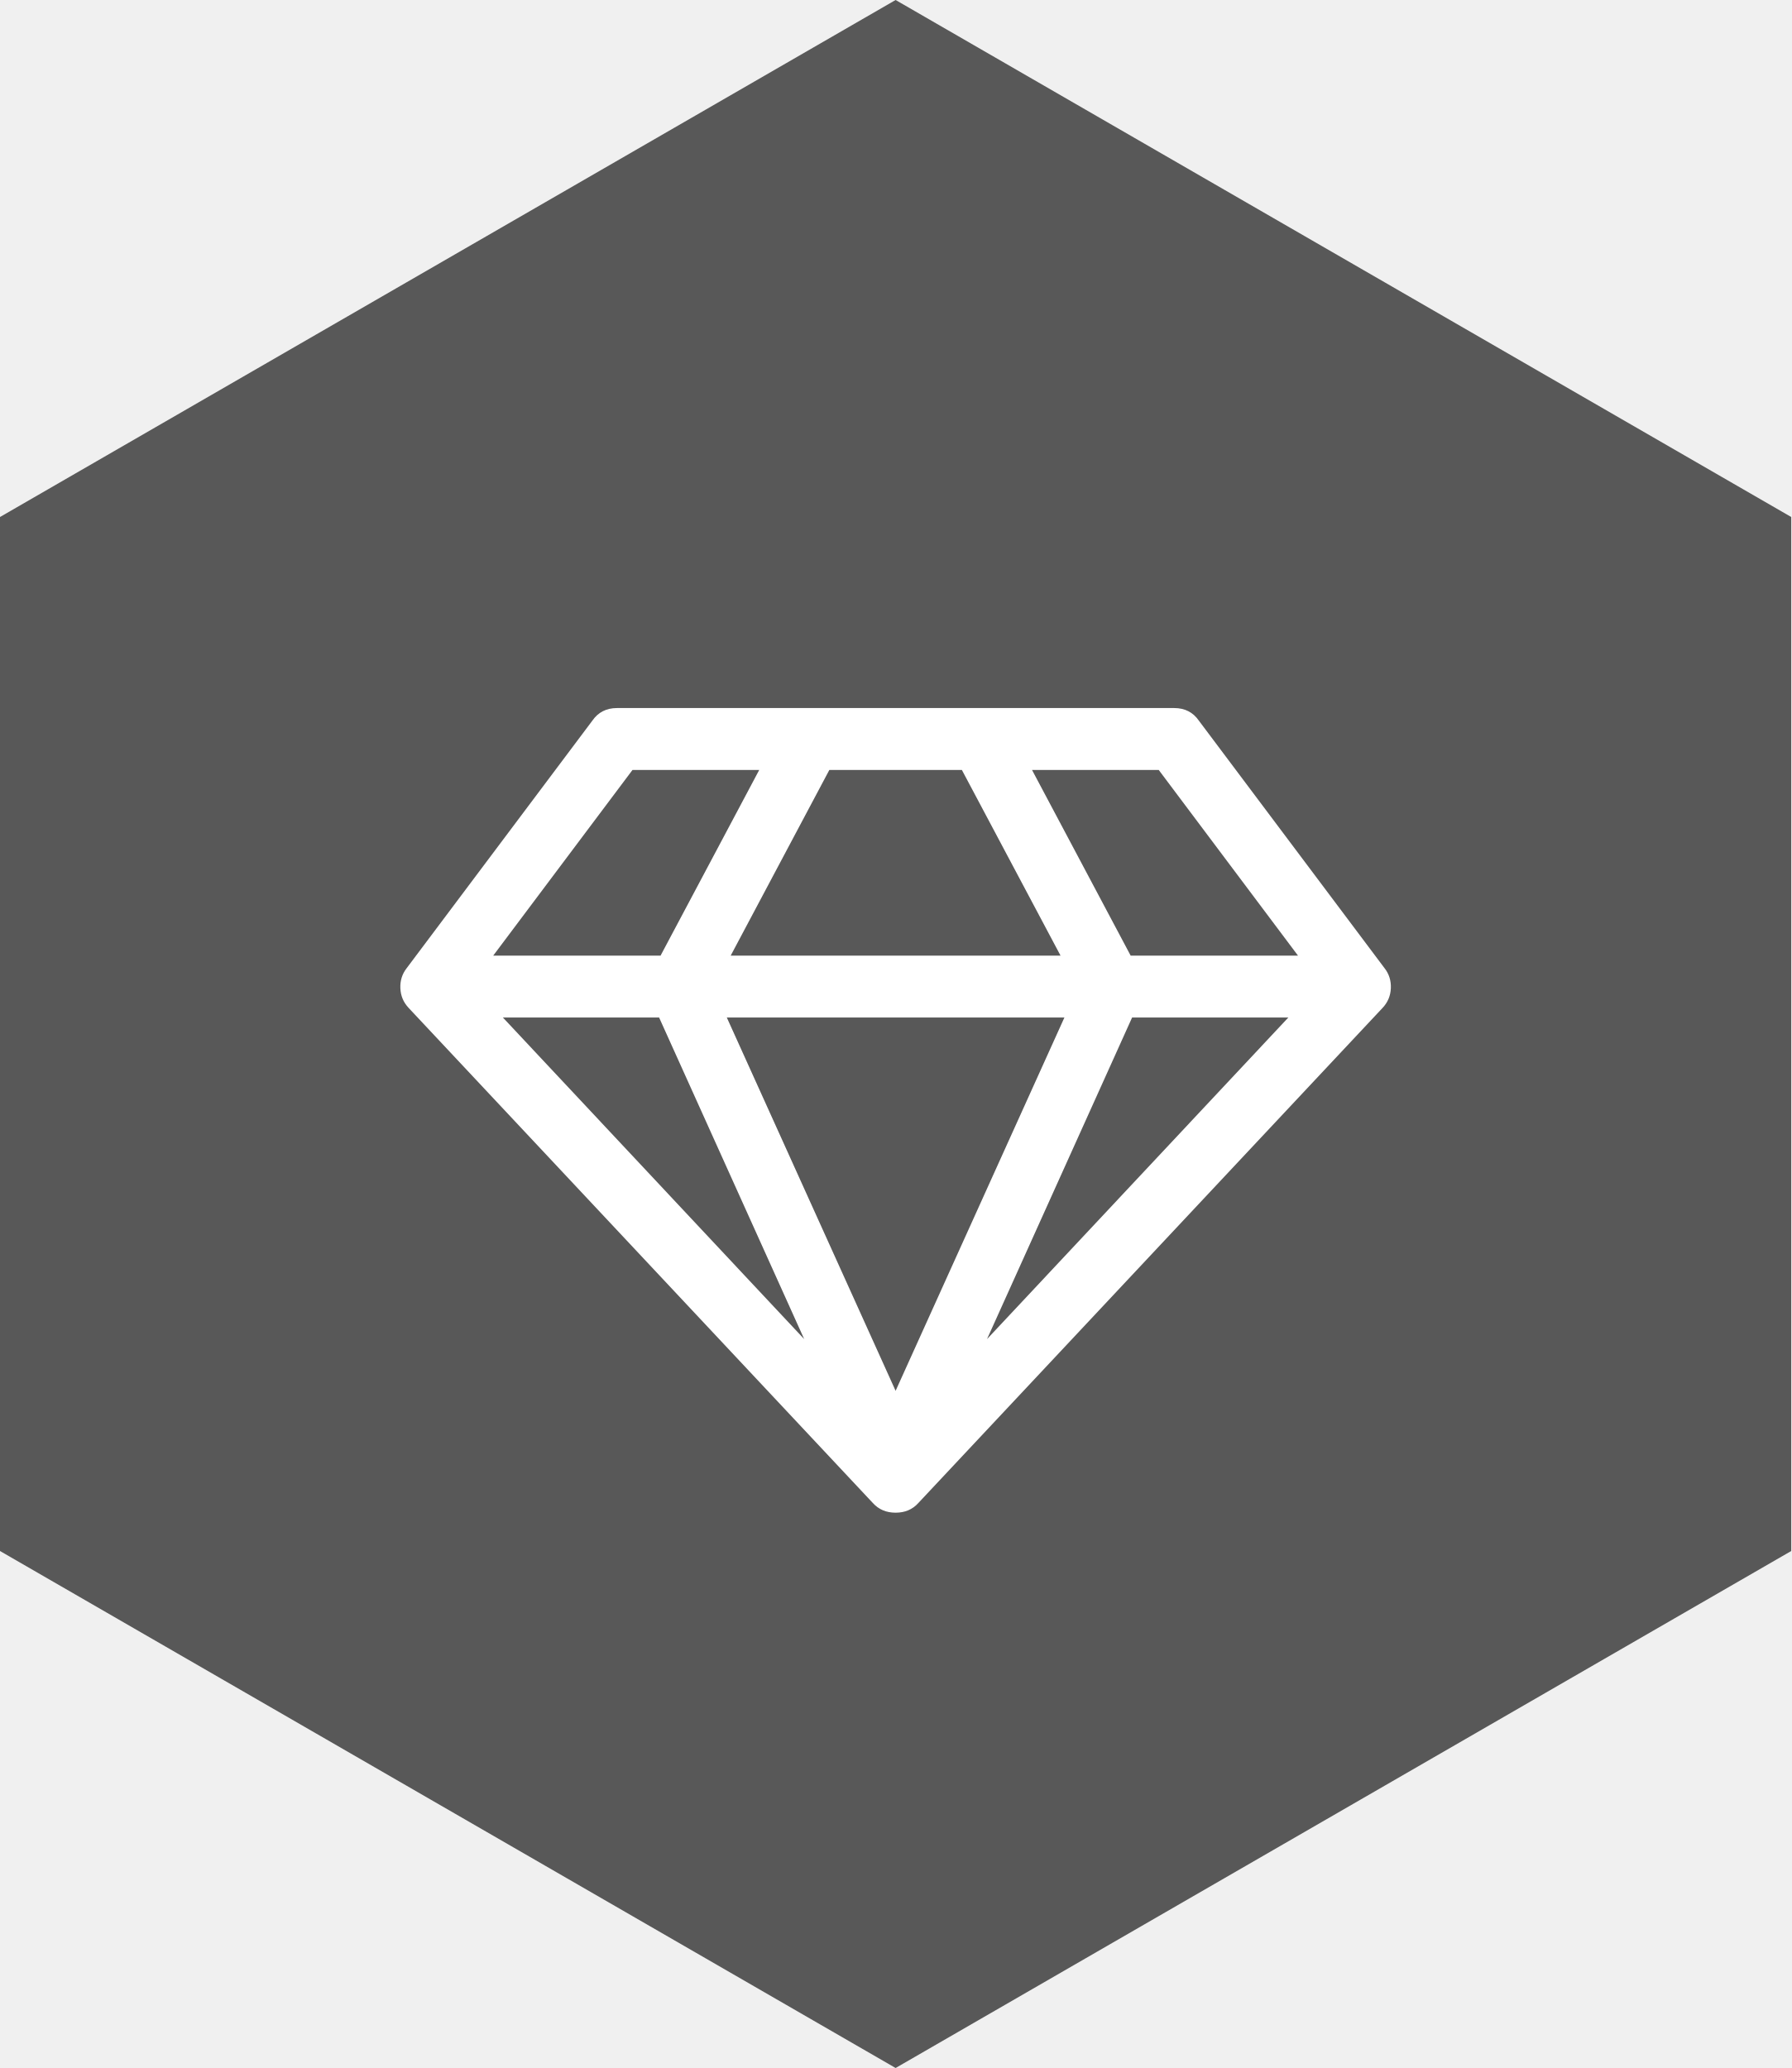
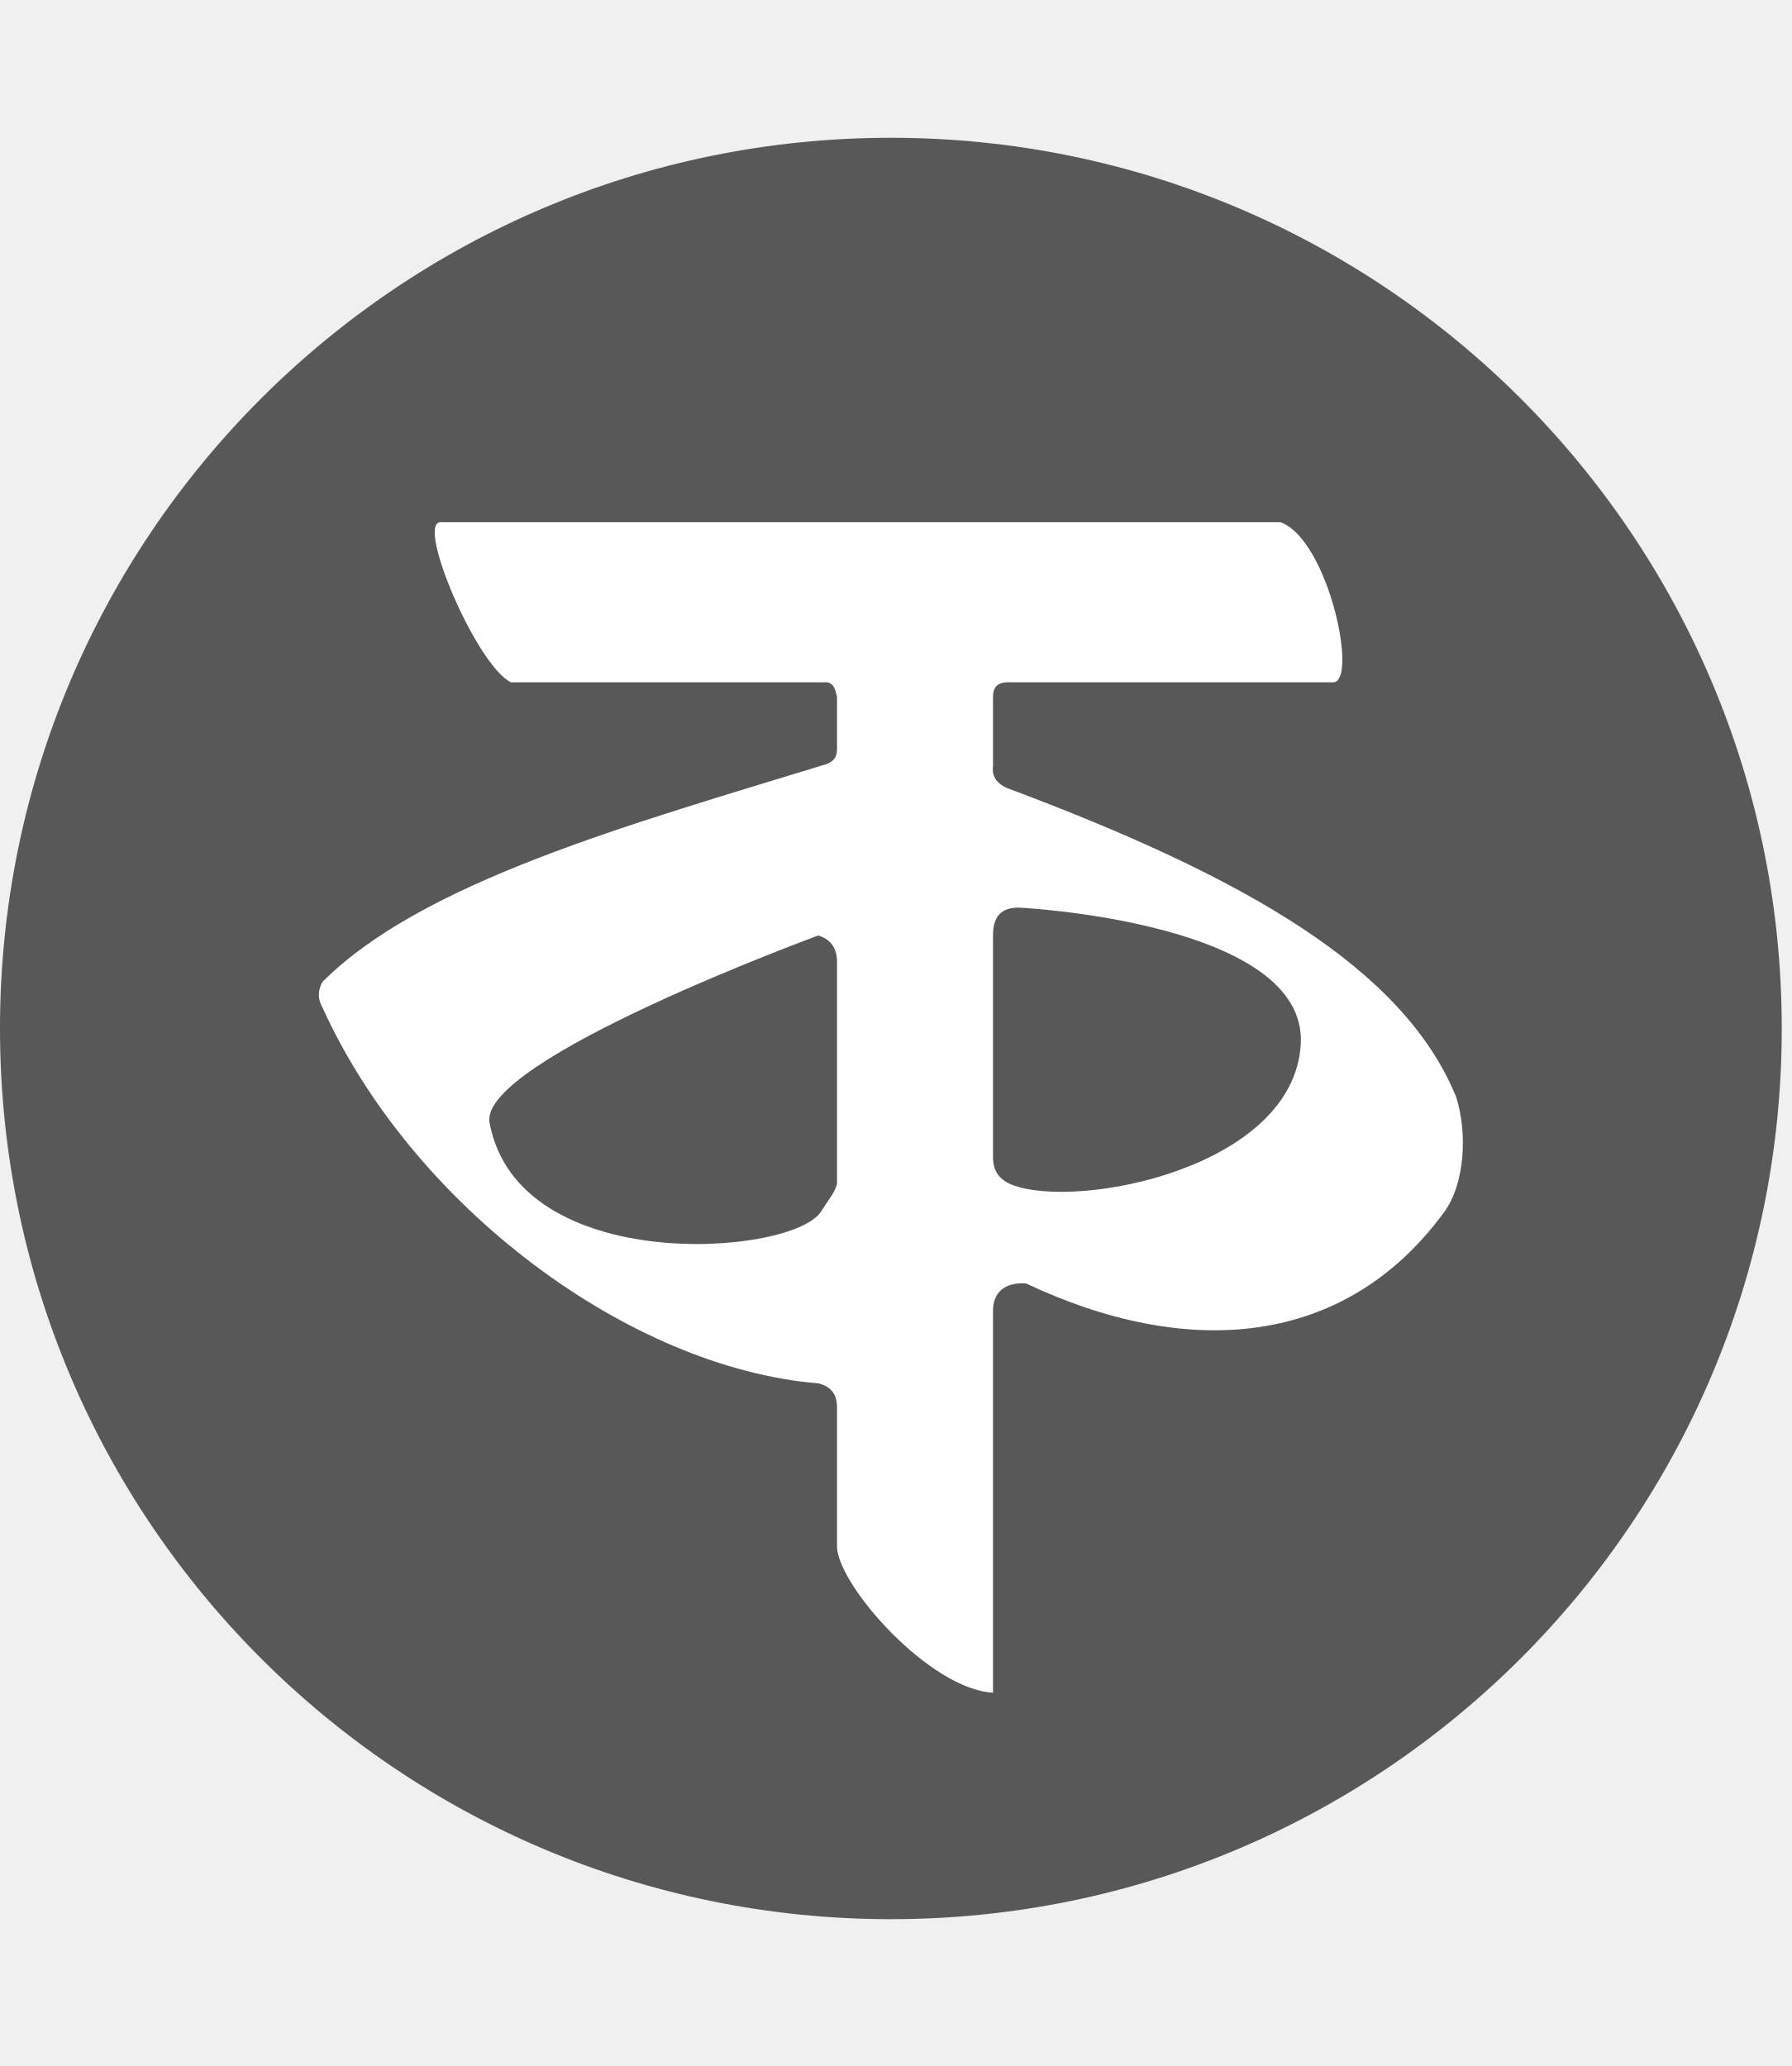
- <svg xmlns="http://www.w3.org/2000/svg" version="1.1" id="Layer_1" x="0px" y="0px" width="149.167px" height="172.243px" viewBox="0 0 149.167 172.243" enable-background="new 0 0 149.167 172.243" xml:space="preserve">
-   <polygon fill="#585858" points="149.167,129.183 74.583,172.243 0,129.183 0,43.061 74.583,0 149.167,43.061 " />
-   <path fill="#FFFFFF" d="M41.88,84.75l25.09,26.783L54.889,84.75H41.88z M74.583,115.841L88.64,84.75H60.527L74.583,115.841z   M55.009,79.594l8.217-15.466H52.673l-11.6,15.466H55.009z M82.196,111.533l25.091-26.783h-13.01L82.196,111.533z M60.849,79.594  h27.469l-8.217-15.466H69.065L60.849,79.594z M94.157,79.594h13.936L96.494,64.128H85.942L94.157,79.594z M99.835,60.02  l15.467,20.621c0.376,0.483,0.55,1.04,0.523,1.671c-0.027,0.632-0.257,1.174-0.686,1.632l-38.664,41.243  c-0.483,0.536-1.113,0.804-1.893,0.804c-0.778,0-1.408-0.268-1.892-0.804L34.026,83.944c-0.429-0.457-0.658-1-0.685-1.632  c-0.027-0.631,0.147-1.188,0.523-1.671L49.331,60.02c0.484-0.699,1.168-1.047,2.054-1.047h46.398  C98.667,58.973,99.353,59.322,99.835,60.02z" />
+ <svg xmlns="http://www.w3.org/2000/svg" width="100%" height="100%" viewBox="0 0 150 173" version="1.1" xml:space="preserve" style="fill-rule:evenodd;clip-rule:evenodd;stroke-linejoin:round;stroke-miterlimit:2;">
+   <g transform="matrix(1,0,0,1,0,3.39254)">
+     <circle cx="74.584" cy="82.729" r="74.584" style="fill:rgb(88,88,88);" />
+   </g>
+   <g transform="matrix(0.789582,0,0,0.789582,20.6905,10.3348)">
+     <path d="M20.493,42.293L109.565,42.293C114.621,44.11 117.831,59.176 115.165,59.274L81.184,59.274C80.113,59.226 79.087,59.286 79.084,60.838L79.084,68.15C78.915,69.397 79.678,70.076 80.533,70.469C106.092,80.018 122.626,89.673 128.184,103.222C129.433,107.155 129.093,112.486 126.926,115.45C116.39,129.862 99.68,131.086 82.584,123.022C80.384,122.878 79.065,123.916 79.084,125.991L79.084,166.422C72.431,166.081 62.776,155.202 62.545,151.022L62.545,136.022C62.494,134.694 61.829,133.926 60.583,133.622C40.6,131.987 17.582,114.952 7.969,93.719C7.535,92.94 7.432,92.109 7.969,91.057C18.594,80.413 40.542,74.359 61.524,67.914C62.237,67.602 62.515,67.135 62.545,66.481L62.545,60.838C62.343,59.879 62.117,59.167 61.115,59.274L27.978,59.274C24.31,57.478 17.894,42.349 20.493,42.293ZM62.545,88.971L62.545,112.367C62.41,113.279 61.702,114.055 60.847,115.4C57.837,120.137 28.709,122.335 25.704,105.971C24.487,99.343 60.561,86.122 60.561,86.122C62.038,86.581 62.562,87.658 62.545,88.971ZM79.084,86.122L79.084,109.75C79.129,110.94 79.587,111.966 81.116,112.563C87.976,115.243 110.98,110.804 111.716,97.632C112.434,84.778 82.209,83.188 82.209,83.188C79.834,82.999 79.088,84.236 79.084,86.122Z" style="fill:white;" />
+   </g>
</svg>
